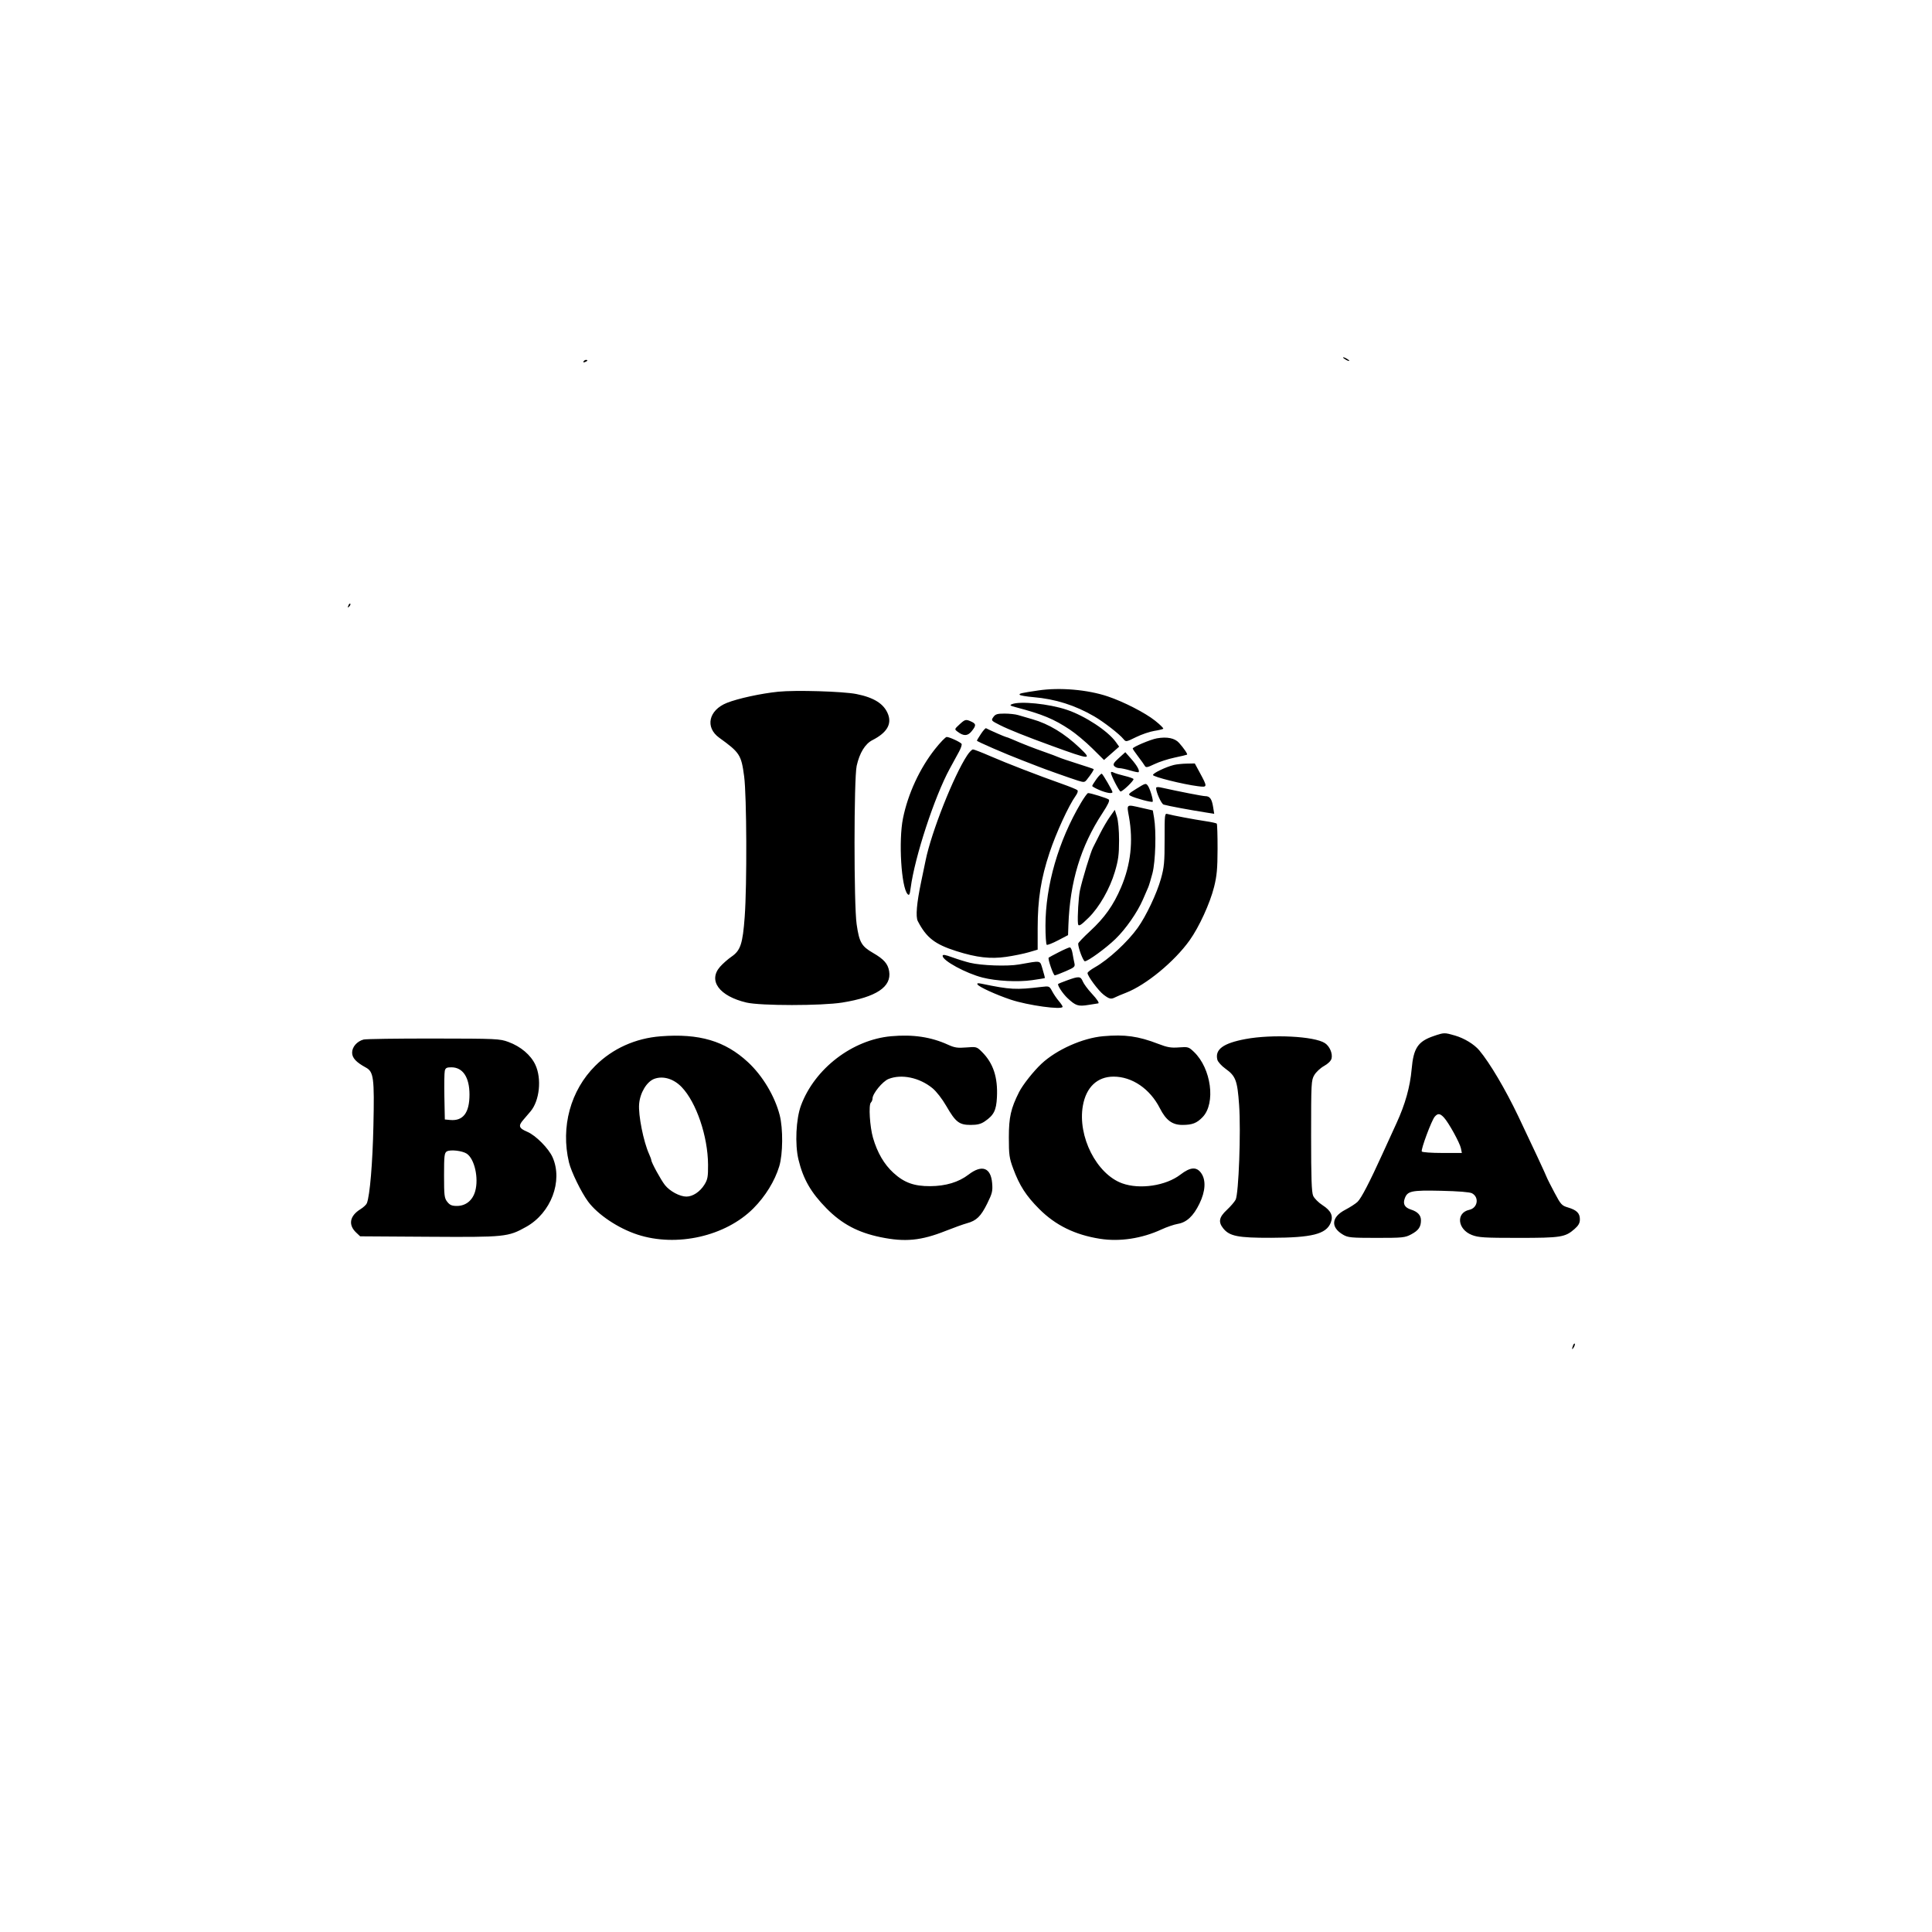
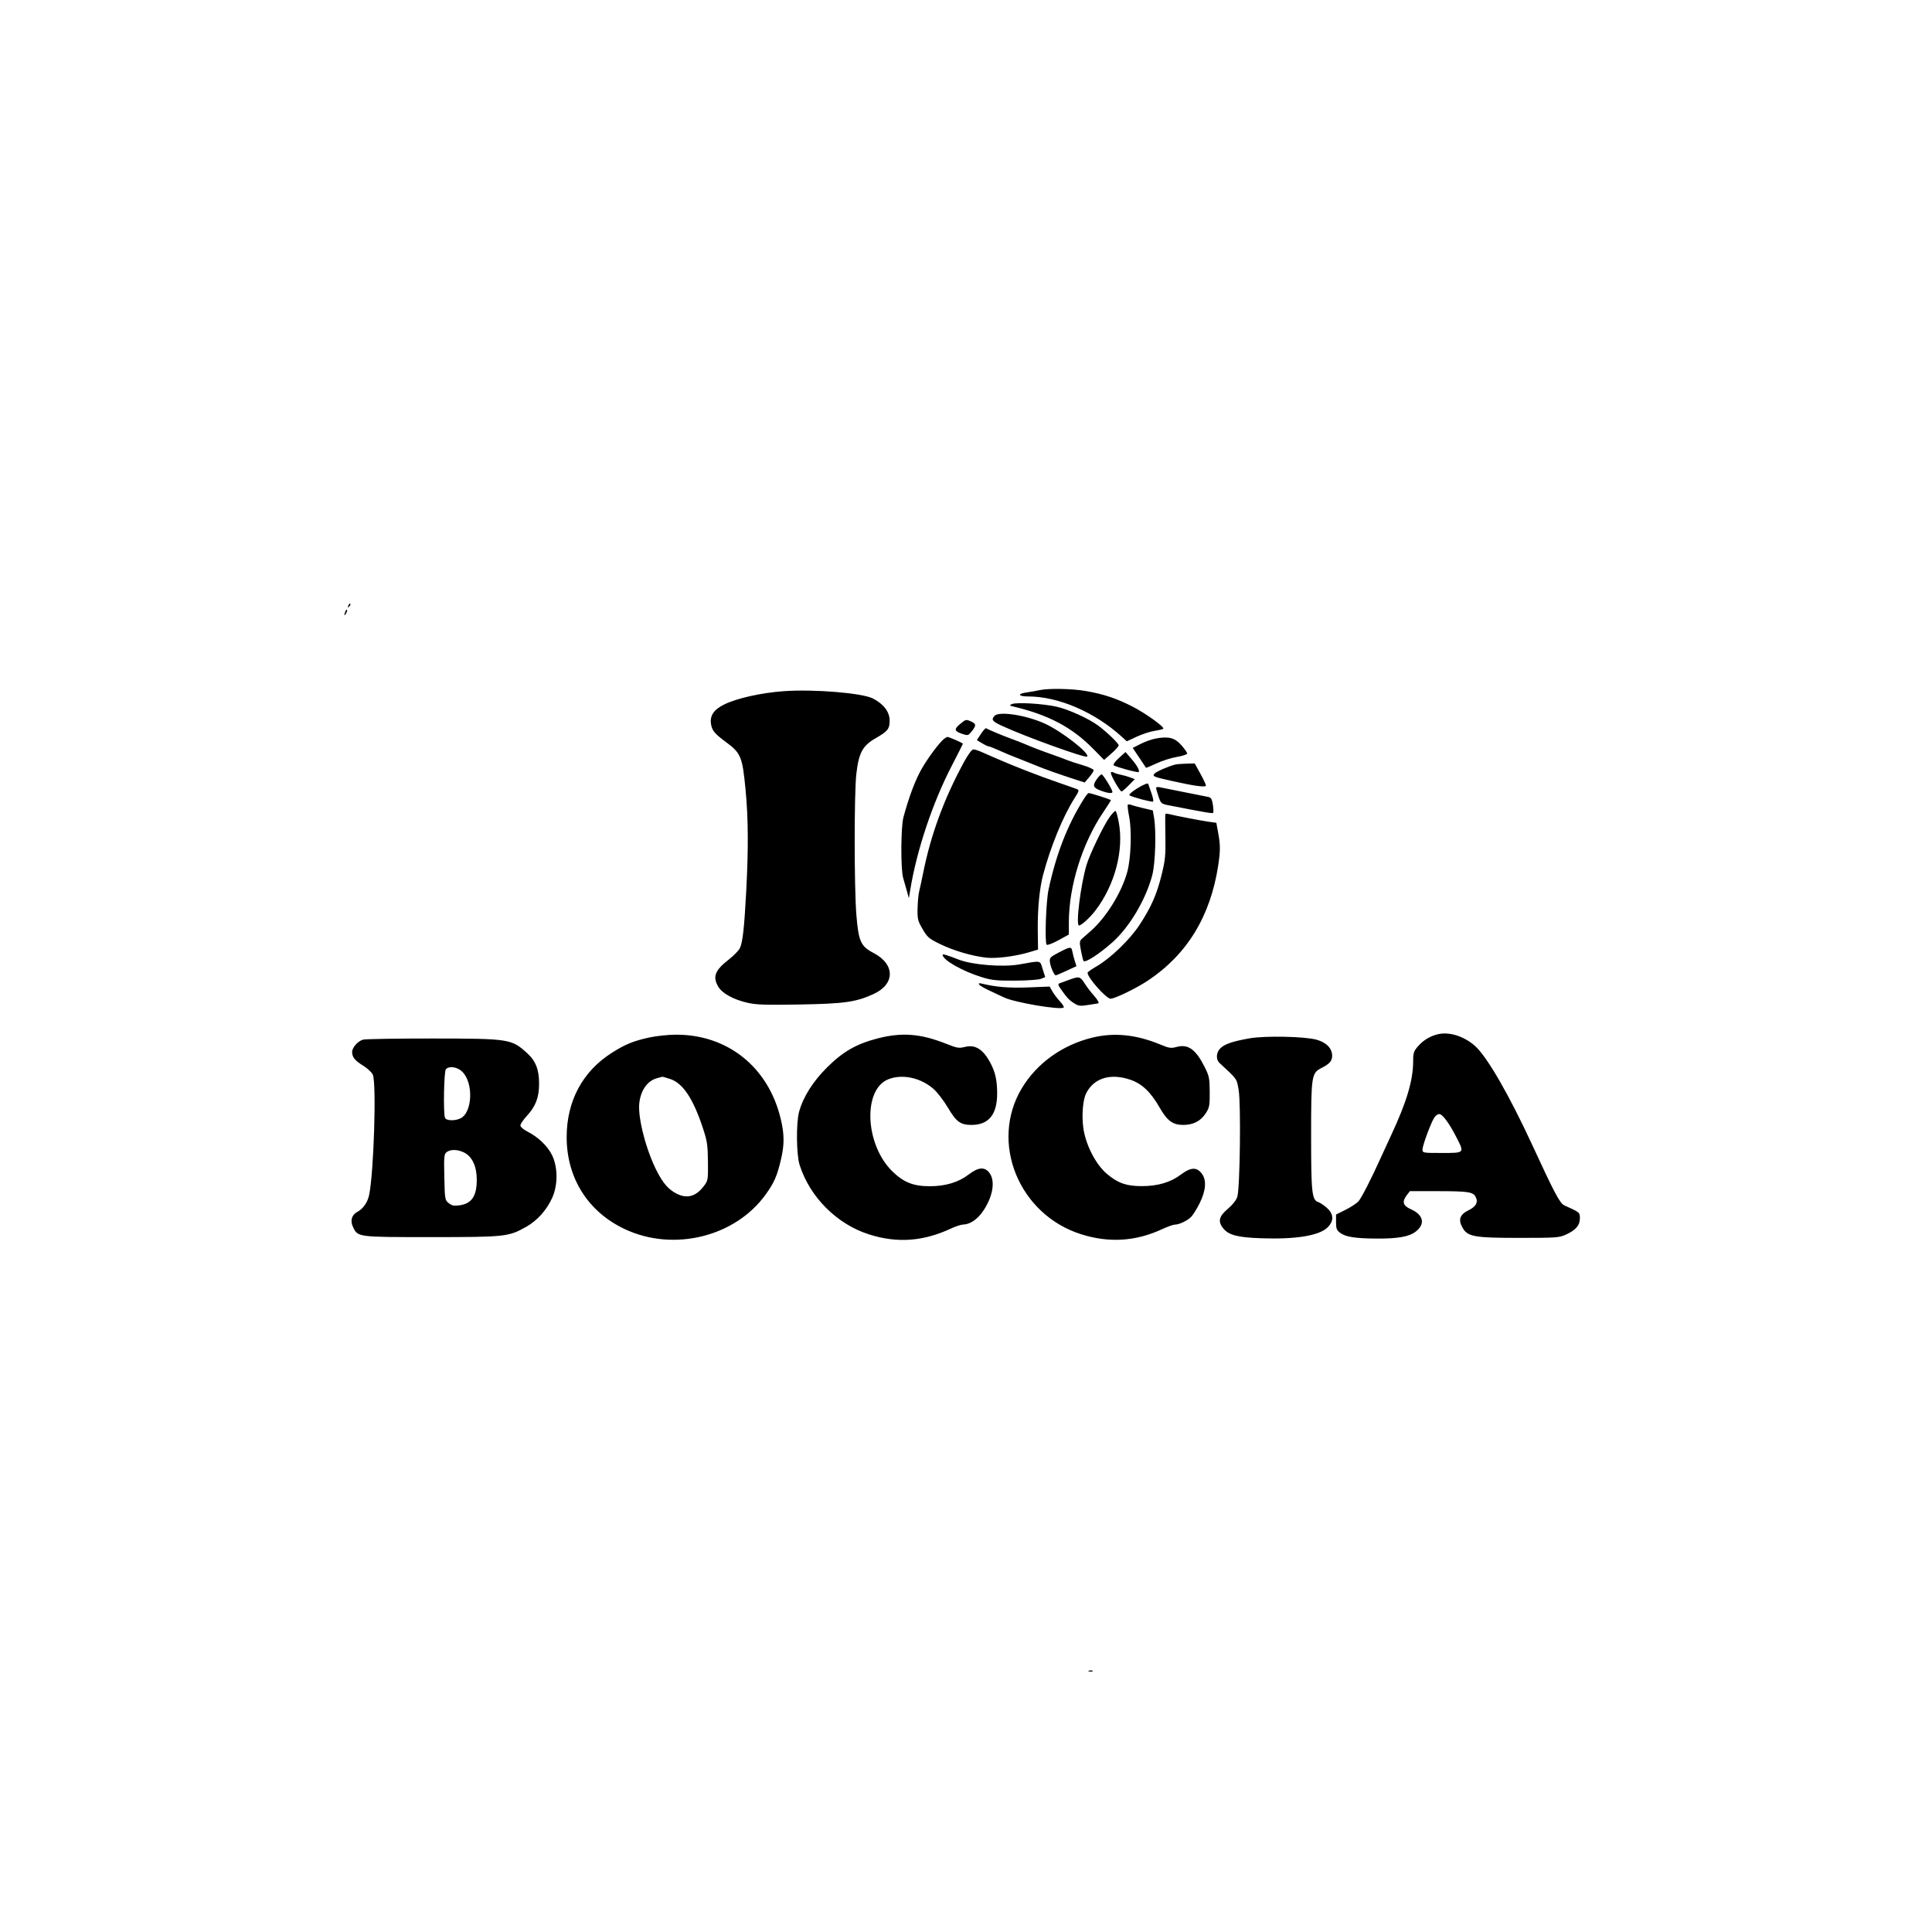
<svg xmlns="http://www.w3.org/2000/svg" width="1240" height="1240">
-   <path d="M862 229.43c0 .275.9.981 2 1.57 1.1.589 2 .845 2 .57s-.9-.981-2-1.57c-1.1-.589-2-.845-2-.57m-487.493 2.559c-.35.566.051.734.941.393 1.732-.665 2.049-1.382.611-1.382-.518 0-1.216.445-1.552.989M223.564 388.707c-.542 1.425-.428 1.54.56.56.684-.679.991-1.486.683-1.793-.308-.308-.867.247-1.243 1.233M666.5 443.13c-11.222 1.662-12.556 1.971-12.05 2.789.278.451 4.228 1.135 8.778 1.522 14.151 1.202 26.764 5.188 39.093 12.354 6.15 3.575 16.106 11.303 18.757 14.56 1.548 1.902 1.703 1.878 8.02-1.232 3.543-1.744 8.804-3.544 11.692-4.001 2.888-.456 5.505-1.084 5.816-1.394.31-.311-2.061-2.649-5.271-5.196-6.399-5.079-20.178-12.144-30.335-15.556-12.952-4.35-30.723-5.886-44.5-3.846m-167 .826c-11.139 1.137-25.885 4.343-32.964 7.166-11.736 4.679-14.159 15.715-4.914 22.378 13.196 9.51 14.163 11.012 15.989 24.819 1.645 12.447 1.869 69.564.352 90.124-1.275 17.295-2.686 21.583-8.395 25.51-2.342 1.611-5.678 4.547-7.413 6.523-7.829 8.918-.493 18.875 16.932 22.983 9.024 2.127 48.291 2.127 61.508 0 21.869-3.519 31.702-10.077 30.082-20.063-.782-4.819-3.354-7.75-10.342-11.788-7.423-4.288-8.854-6.797-10.532-18.466-1.814-12.611-1.783-93.494.039-101.642 1.844-8.249 5.411-14.078 10.068-16.454 9.204-4.696 12.522-10.139 10.09-16.556-2.529-6.672-8.939-10.783-20.343-13.045-8.653-1.717-39.083-2.62-50.157-1.489m150 7.987c-1.666.669-1.248 1 2.5 1.984 17.065 4.479 24.435 7.542 34.817 14.466 3.675 2.452 10.076 7.817 14.224 11.922l7.54 7.463 4.859-4.275 4.859-4.275-2.041-2.866c-5.146-7.226-19.87-16.913-31.712-20.863-11.343-3.784-29.81-5.657-35.046-3.556m-11.95 8.289c-1.524 2.176-1.422 2.303 4.078 5.084 5.779 2.922 16.573 7.244 33.372 13.362 25.004 9.106 26.25 9.199 18 1.348-9.793-9.32-19.936-15.452-30.5-18.439-3.3-.933-7.382-2.122-9.071-2.642s-5.601-.945-8.693-.945c-4.684 0-5.884.373-7.186 2.232m-21.784 4.774c-3.208 2.952-3.231 3.033-1.266 4.543 3.902 3.001 6.52 2.953 9.069-.164 3.029-3.705 3.009-4.801-.116-6.224-3.583-1.633-4.024-1.527-7.687 1.845m13.856 5.989c-1.442 2.179-2.622 4.149-2.622 4.376 0 .555 18.402 8.544 29 12.589 4.675 1.785 9.4 3.618 10.5 4.073 3.188 1.321 20.589 7.491 25.268 8.96 3.918 1.229 4.393 1.182 5.784-.577 2.998-3.79 4.712-6.485 4.333-6.814-.212-.185-4.885-1.753-10.385-3.484-5.5-1.732-10.9-3.567-12-4.077-1.1-.511-5.303-2.084-9.341-3.496a296.5 296.5 0 0 1-20.81-8.165c-1.733-.759-3.407-1.38-3.72-1.38-.505 0-11.148-4.676-12.757-5.605-.345-.199-1.808 1.421-3.25 3.6m-29.488 9.74c-9.819 12.384-17.395 28.761-20.574 44.473-2.923 14.442-1.109 44.31 2.953 48.648 1.041 1.112 1.398.391 1.977-4 2.616-19.83 15.27-58.441 25.049-76.436 2.068-3.806 4.773-8.767 6.01-11.024 1.237-2.258 1.957-4.508 1.6-5-.853-1.178-7.845-4.396-9.55-4.396-.733 0-4.092 3.481-7.465 7.735M742.5 473.88c-4.071.726-15.5 5.561-15.5 6.556 0 .301 1.563 2.595 3.474 5.098 1.911 2.504 3.844 5.212 4.295 6.018.693 1.239 1.652 1.064 6.199-1.129 2.958-1.427 8.788-3.312 12.955-4.189 4.167-.876 7.75-1.723 7.962-1.882.488-.366-2.007-4.034-5.143-7.564-2.704-3.044-7.73-4.07-14.242-2.908m-121.713 10.87c-8.693 13.151-23.01 49.295-26.694 67.391-.488 2.397-1.785 8.634-2.881 13.859-2.861 13.632-3.609 22.374-2.155 25.181 5.529 10.677 10.962 14.897 24.84 19.293 12.911 4.091 21.811 5.113 31.87 3.661 4.803-.693 11.32-2.02 14.482-2.948l5.748-1.687.002-13.872c.001-18.453 2.119-31.85 7.662-48.482 4.256-12.768 12.236-30.115 16.747-36.403 1.217-1.695 1.615-3.094 1.035-3.631-.519-.481-4.993-2.303-9.943-4.049-14.961-5.276-35.417-13.189-45.895-17.753-5.442-2.37-10.444-4.31-11.117-4.31-.672 0-2.338 1.688-3.701 3.75m97.325 1.768c-3.265 2.95-3.901 4.031-3.004 5.112.625.753 2.094 1.375 3.264 1.381 1.171.006 4.34.682 7.043 1.502 2.703.82 5.107 1.299 5.341 1.064.885-.885-.962-4.225-4.667-8.439l-3.836-4.361-4.141 3.741m35.388 4.427c-5.191 1.28-13.5 5.252-13.5 6.454 0 1.189 19.238 5.996 28.863 7.212 6.247.788 6.261.666 1.035-8.983L766.85 490l-5.175.102c-2.846.057-6.525.436-8.175.843m-40.5 4.998c0 1.66 5.351 12.057 6.205 12.057 1.369 0 8.802-7.18 8.29-8.008-.269-.435-2.853-1.346-5.742-2.024-2.889-.678-6.041-1.639-7.003-2.135-1.109-.573-1.75-.532-1.75.11m-9.256 4.059c-1.509 2.1-2.744 4.099-2.744 4.443 0 .344 2.062 1.51 4.583 2.591 4.526 1.939 8.417 2.557 8.417 1.336 0-.911-5.994-11.251-6.817-11.759-.382-.236-1.929 1.289-3.439 3.389m25.356 6.405c-4.793 2.984-5.186 3.474-3.5 4.355 3.036 1.585 13.561 4.41 14.169 3.802.646-.645-1.687-8.477-3.072-10.314-1.288-1.709-1.47-1.658-7.597 2.157m12.9-.71c0 2.773 3.389 10.286 4.83 10.705 3.087.899 16.566 3.412 27.573 5.142l4.903.77-.697-4.358c-.827-5.172-2.1-6.952-4.981-6.967-1.749-.008-16.245-2.835-28.878-5.63-1.513-.335-2.75-.183-2.75.338m-48.197 9.57c-14.49 24.43-22.793 53.17-22.8 78.924-.002 6.43.368 11.92.821 12.2.454.281 3.716-1.002 7.25-2.849l6.426-3.359.22-6.342c.965-27.844 7.934-50.795 21.845-71.939 3.615-5.496 4.839-8.141 4.056-8.766-1.109-.885-11.64-4.152-13.275-4.119-.465.01-2.51 2.823-4.543 6.25m30.794 8.983c2.815 15.724 1.142 30.669-5.066 45.25-4.91 11.533-10.588 19.543-20.005 28.219-4.139 3.815-7.526 7.382-7.526 7.927 0 2.798 3.239 11.35 4.289 11.322 2.06-.055 13.553-8.429 19.613-14.291 6.694-6.475 14.108-17.129 17.671-25.39a1406.33 1406.33 0 0 1 3.379-7.787c.487-1.1 1.709-5.15 2.717-9 1.97-7.532 2.53-26.914 1.03-35.681l-.801-4.682-6.896-1.568c-10.422-2.371-9.908-2.718-8.405 5.681m-12.192-.108c-1.699 2.397-4.558 7.283-6.354 10.858a1516.025 1516.025 0 0 1-4.55 9c-1.55 3.012-6.884 20.53-8.373 27.5-.913 4.271-1.684 17.266-1.261 21.25.231 2.173 1.651 1.39 6.899-3.802 6.853-6.783 13.531-18.494 16.79-29.448 2.192-7.365 2.68-10.998 2.687-20 .006-6.603-.542-12.742-1.369-15.358l-1.38-4.358-3.089 4.358m35.067 14.551c.016 14.677-.283 17.884-2.357 25.307-2.647 9.469-9.467 23.879-14.908 31.5-6.495 9.096-18.758 20.404-27.456 25.317-2.612 1.476-4.749 3.139-4.75 3.696-.002 1.948 6.996 11.383 10.328 13.924 3.651 2.785 4.79 3.039 7.435 1.653.955-.5 4.058-1.809 6.897-2.908 12.898-4.992 31.113-20 40.872-33.676 6.107-8.558 13.061-23.733 15.691-34.239 1.779-7.108 2.202-11.731 2.235-24.433.023-8.616-.211-15.918-.52-16.227-.308-.309-3.458-.997-7-1.53-7.718-1.161-21.642-3.78-24.463-4.602-1.975-.576-2.023-.187-2.004 16.218M679.5 611.168c-3.3 1.689-6.193 3.248-6.429 3.464-.719.658 2.969 11.368 3.914 11.368.486 0 3.651-1.2 7.034-2.667 5.67-2.46 6.103-2.869 5.546-5.25-.333-1.421-.88-4.27-1.217-6.333-.336-2.062-1.115-3.728-1.73-3.702-.615.027-3.818 1.43-7.118 3.12m-74.5 2.345c0 3.067 14.998 11.206 25.662 13.925 8.817 2.248 22.553 2.965 31.77 1.657 4.362-.619 8.035-1.231 8.16-1.36.126-.129-.509-2.635-1.411-5.568-1.855-6.033-.409-5.733-15.181-3.147-7.385 1.293-24.012.715-31.5-1.095-2.75-.665-7.812-2.231-11.25-3.481-4.767-1.734-6.25-1.955-6.25-.931m80 15.658c-3.025 1.099-5.646 2.143-5.824 2.321-.726.724 2.869 6.211 5.989 9.138 5.23 4.908 6.84 5.428 13.459 4.344 3.232-.529 5.988-.965 6.126-.968 1.13-.026-.454-2.485-4.176-6.481-2.434-2.614-4.964-6.051-5.621-7.639-1.387-3.348-2.485-3.427-9.953-.715m-57.563 2.727c.971 1.571 11.881 6.551 21.213 9.684 11.055 3.711 33.35 6.769 33.35 4.574 0-.465-1.1-2.125-2.444-3.69-1.345-1.564-3.257-4.376-4.25-6.247-1.769-3.332-1.91-3.39-6.806-2.804-16.49 1.973-20.015 1.787-38.405-2.022-2.543-.526-3.216-.399-2.658.505m292.789 33.039c-10.177 3.467-13.009 7.71-14.201 21.275-.994 11.315-4.138 22.541-9.691 34.605a5617.295 5617.295 0 0 0-8.99 19.683c-8.311 18.289-13.617 28.501-16.03 30.85-1.202 1.171-4.774 3.484-7.937 5.14-8.925 4.671-9.489 11.207-1.377 15.96 3.178 1.861 5.157 2.05 21.5 2.05 16.76 0 18.29-.155 22.217-2.253 4.729-2.528 6.283-4.76 6.283-9.026 0-3.266-2.087-5.506-6.429-6.9-3.964-1.272-5.244-3.504-4.016-6.997 1.74-4.949 4.187-5.476 23.445-5.049 10.953.242 18.337.835 19.738 1.585 4.806 2.572 3.688 9.448-1.728 10.638-8.717 1.914-7.583 12.572 1.719 16.161 4.176 1.612 7.886 1.841 29.771 1.841 27.368 0 30.07-.428 36.086-5.709 2.567-2.254 3.414-3.803 3.414-6.24 0-3.902-2.055-5.926-7.716-7.6-3.879-1.148-4.556-1.892-8.5-9.349-2.356-4.456-4.454-8.552-4.662-9.102-.923-2.444-9.872-21.663-18.626-40-8.32-17.427-18.259-34.233-25.04-42.339-3.269-3.909-9.649-7.801-15.61-9.526-6.804-1.968-6.969-1.964-13.62.302M424 665.122c-16.188 1.258-30.832 7.864-41.933 18.915-15.899 15.826-22.277 39.208-16.902 61.963 1.414 5.987 7.932 19.348 12.31 25.234 6.24 8.389 19.299 17.109 31.689 21.159 25.099 8.205 56.509 1.095 74.365-16.835 7.712-7.744 13.729-17.518 16.605-26.975 2.378-7.816 2.517-24.283.278-32.922-3.167-12.221-11.01-25.296-20.376-33.967-14.708-13.617-31.22-18.501-56.036-16.572m148-.054c-24.935 2.227-49.109 20.781-57.907 44.443-3.213 8.641-3.974 24.956-1.62 34.717 3.026 12.549 7.993 21.192 18.027 31.372 9.802 9.945 20.148 15.452 34.655 18.445 15.719 3.244 25.996 2.25 41.845-4.048 5.225-2.076 11.352-4.275 13.615-4.885 6.095-1.646 8.918-4.388 12.982-12.612 3.25-6.575 3.606-8.041 3.185-13.117-.833-10.041-6.556-12.103-15.19-5.472-6.3 4.839-14.614 7.343-24.557 7.395-10.365.055-16.711-2.243-23.614-8.552-5.979-5.465-10.351-12.968-13.109-22.497-2.045-7.069-2.908-21.061-1.392-22.577.594-.594 1.08-1.768 1.08-2.609 0-3.149 6.444-11.031 10.27-12.562 8.325-3.331 19.871-.912 28.193 5.907 2.544 2.085 6.248 6.853 8.917 11.481 5.952 10.318 8.253 12.103 15.607 12.103 4.283 0 6.547-.565 9.023-2.25 5.87-3.995 7.416-7.047 7.842-15.482.648-12.834-2.346-21.898-9.626-29.148-3.328-3.314-3.526-3.37-10.06-2.841-5.571.451-7.493.163-11.7-1.757-10.914-4.981-22.449-6.706-36.466-5.454m136 0c-13.188 1.178-29.887 8.634-39.542 17.655-5.111 4.776-12.062 13.566-14.398 18.208-5.286 10.503-6.56 16.149-6.56 29.069 0 11.2.289 13.28 2.777 19.996 4.058 10.953 8.286 17.515 16.739 25.978 10.433 10.446 22.933 16.576 38.957 19.103 12.664 1.998 26.899-.159 39.477-5.981 3.394-1.571 8.093-3.181 10.442-3.578 5.728-.967 10.035-4.97 13.918-12.934 3.915-8.03 4.323-15.184 1.122-19.68-2.994-4.205-6.942-3.907-13.34 1.007-9.295 7.14-26.028 9.65-37.301 5.597-16.468-5.922-28.751-30.119-25.287-49.812 2.094-11.903 9.25-18.691 19.708-18.694 11.908-.004 23.365 7.817 29.711 20.283 3.931 7.721 7.968 10.715 14.445 10.715 6.364 0 9.286-1.133 13.031-5.052 8.492-8.886 5.505-31.221-5.591-41.81-3.377-3.222-3.781-3.343-9.666-2.891-5.026.385-7.414-.02-13.142-2.232-12.954-5.001-21.523-6.195-35.5-4.947m91.5 1.798c-14.407 2.674-19.842 6.652-18.172 13.303.338 1.348 2.657 3.918 5.154 5.71 6.641 4.77 7.678 7.517 8.81 23.337 1.207 16.878-.271 56.993-2.239 60.784-.714 1.375-3.268 4.341-5.676 6.591-4.943 4.62-5.554 7.643-2.366 11.696 4.042 5.138 9.48 6.219 30.989 6.157 26.007-.075 35.064-2.356 38.059-9.586 1.826-4.408.248-7.821-5.248-11.358-2.564-1.65-5.258-4.35-5.987-6-1.018-2.306-1.324-11.215-1.324-38.5 0-33.991.087-35.649 2.051-39 1.128-1.925 3.941-4.546 6.25-5.825 2.563-1.419 4.437-3.277 4.812-4.769.809-3.223-1.209-7.912-4.268-9.916-6.726-4.406-33.73-5.8-50.845-2.624m-566.149.332c-4.189 1.12-7.351 4.729-7.351 8.387 0 3.404 2.545 6.172 8.814 9.584 5.02 2.733 5.519 6.574 4.85 37.331-.523 24.06-2.27 44.799-4.189 49.73-.37.951-2.227 2.69-4.125 3.863-6.949 4.294-7.994 10.074-2.718 15.031l2.527 2.376 44.027.28c49.188.314 50.903.139 62.572-6.387 15.891-8.887 23.649-29.372 16.901-44.629-2.522-5.702-10.836-14.074-16.239-16.351-5.384-2.269-5.909-3.78-2.629-7.573a564.089 564.089 0 0 0 4.763-5.581c5.773-6.899 7.211-20.926 3.06-29.84-2.918-6.269-9.375-11.749-17.268-14.657-5.633-2.075-7.389-2.155-48.115-2.208-23.247-.03-43.444.26-44.88.644m52.131 20.052c-.306 1.237-.427 8.775-.269 16.75l.287 14.5 3.369.322c8.351.799 12.466-4.593 12.459-16.322-.008-11.036-4.239-17.434-11.559-17.478-3.047-.018-3.833.39-4.287 2.228M420 692.4c-4.87 1.766-9.195 8.911-9.799 16.188-.591 7.134 2.782 24.093 6.377 32.063.782 1.733 1.422 3.478 1.422 3.876 0 1.493 6.167 12.79 8.783 16.089 3.138 3.958 9.539 7.386 13.783 7.38 4.066-.005 8.698-3.073 11.539-7.643 2.079-3.345 2.387-5.039 2.338-12.853-.115-18.162-7.501-39.917-16.888-49.741-5.112-5.35-11.881-7.417-17.555-5.359m500.822 24.35c-2.049 2.411-9.009 21.139-8.288 22.305.321.52 6.239.945 13.15.945h12.566l-.596-2.979c-.7-3.501-7.887-16.53-10.907-19.771-2.521-2.706-3.947-2.827-5.925-.5M286.75 739.023c-1.535.944-1.75 2.835-1.75 15.392 0 12.968.195 14.563 2.073 16.95 1.634 2.078 2.935 2.635 6.155 2.635 5.71 0 10.102-3.534 11.762-9.465 2.364-8.443-.435-20.815-5.454-24.104-2.899-1.899-10.607-2.748-12.786-1.408m722.874 124.516c-.965 2.514-.681 3.163.498 1.136.584-1.004.851-2.036.593-2.293-.257-.258-.749.263-1.091 1.157" fill="undefined" fill-rule="evenodd" />
+   <path d="M223.564 388.707c-.542 1.425-.428 1.54.56.56.684-.679.991-1.486.683-1.793-.308-.308-.867.247-1.243 1.233m-1.94 3.832c-.965 2.514-.681 3.163.498 1.136.584-1.004.851-2.036.593-2.293-.257-.258-.749.263-1.091 1.157M667 442.991c-1.925.434-5.646 1.093-8.269 1.463-6.02.851-5.194 2.546 1.24 2.546 19.4 0 42.806 10.122 60.251 26.056l2.997 2.737 6.281-2.94c3.454-1.616 8.589-3.304 11.411-3.75 2.822-.446 5.384-1.065 5.695-1.375 1.027-1.028-10.964-9.684-19.606-14.154-10.103-5.226-18.459-8.025-30-10.047-9.015-1.58-24.173-1.851-30-.536m-164 .623c-14.378 1.022-30.189 4.557-38.225 8.547-6.701 3.327-9.3 7.219-8.423 12.618.672 4.146 2.369 6.176 9.648 11.543 9.534 7.03 10.49 9.362 12.52 30.547 1.745 18.217 1.876 37.887.431 64.967-1.272 23.857-2.294 33.036-4.089 36.723-.749 1.539-3.995 4.855-7.213 7.37-8.834 6.902-10.399 10.991-6.642 17.359 2.521 4.272 9.593 8.182 18.589 10.277 5.732 1.335 11.402 1.53 33.404 1.148 28.932-.503 36.214-1.523 47.541-6.659 14.025-6.359 14.088-19.126.131-26.402-8.25-4.3-9.675-7.481-11.045-24.652-1.414-17.736-1.429-77.857-.022-90.169 1.562-13.675 4.004-18.218 12.36-23 7.808-4.468 9.035-6.002 9.035-11.3 0-5.584-3.765-10.593-10.674-14.199-6.808-3.553-37.813-6.104-57.326-4.718m146.5 8.27c-1.819.806-1.728.952 1 1.604 22.632 5.409 37.457 13.267 51.071 27.069l7.07 7.169 4.68-4.118c2.573-2.264 4.679-4.616 4.679-5.226 0-1.209-7.423-8.385-13-12.567-6.056-4.542-19.209-10.529-26.929-12.257-8.717-1.952-25.7-2.947-28.571-1.674m-11.25 7.612c-2.18 2.476-1.403 3.476 5 6.435 15.067 6.962 53.371 20.781 54.493 19.659 1.967-1.967-16.381-16.264-27.163-21.165-12.09-5.497-29.494-8.15-32.33-4.929m-22.206 5.327c-3.873 3.233-3.529 4.532 1.654 6.242 3.495 1.154 3.78 1.074 5.981-1.677 2.954-3.691 2.914-4.797-.226-6.227-3.456-1.575-3.561-1.551-7.409 1.662m13.561 6.198l-2.639 3.988 3.267 1.992c1.797 1.095 3.649 1.993 4.116 1.995.467.002 2.492.732 4.5 1.623 7.405 3.282 9.822 4.286 17.651 7.331 4.4 1.71 8.9 3.511 10 4 2.828 1.258 14.766 5.478 22.835 8.072l6.836 2.198 2.874-3.36c1.58-1.848 2.892-3.879 2.914-4.513.023-.634-3.222-2.111-7.209-3.282-3.987-1.172-8.375-2.612-9.75-3.2-1.375-.588-5.65-2.172-9.5-3.519-7.174-2.51-12.707-4.633-18-6.906-1.65-.709-5.7-2.28-9-3.492-5.337-1.961-13.923-5.559-15.628-6.55-.345-.201-1.816 1.429-3.267 3.623m-23.731 3.229c-3.287 2.725-10.312 12.178-14.463 19.461-3.998 7.016-8.048 17.805-11.559 30.789-1.702 6.295-1.828 33.374-.181 39 .644 2.2 1.734 6.025 2.422 8.5l1.252 4.5.811-5c4.176-25.733 14.404-56.321 26.841-80.273 3.852-7.417 7.003-13.669 7.003-13.892 0-.472-8.814-4.335-9.892-4.335-.399 0-1.404.563-2.234 1.25m136.058-.284c-2.513.449-6.899 1.997-9.748 3.441l-5.178 2.624 4.181 6.234c2.3 3.429 4.257 6.355 4.348 6.502.092.147 3.124-1.116 6.738-2.808 3.614-1.691 9.531-3.565 13.149-4.165 3.618-.599 6.565-1.586 6.548-2.192-.016-.606-1.704-3.005-3.75-5.332-4.166-4.736-8.078-5.77-16.288-4.304m-123.32 15.284c-12.608 23.153-21.16 46.382-26.049 70.75-.938 4.675-2.106 10.075-2.595 12-.489 1.925-.96 6.875-1.046 11-.144 6.846.136 8.005 3.21 13.297 3.069 5.282 4.078 6.142 11.368 9.691 8.633 4.202 20.621 7.71 29.641 8.672 6.381.681 18.505-.856 27.223-3.452l5.863-1.746-.162-12.569c-.171-13.268 1.118-26.712 3.379-35.256 4.821-18.218 12.841-37.791 20.197-49.291 2.936-4.589 3.11-5.233 1.579-5.86-.946-.388-6.67-2.41-12.72-4.494-11.974-4.124-27.973-10.355-39-15.191a3383.93 3383.93 0 0 0-10.151-4.436c-1.733-.751-3.847-1.365-4.698-1.365-.907 0-3.403 3.41-6.039 8.25m99.532-2.761c-2.327 2.103-3.855 4.2-3.394 4.661.967.967 15.511 4.923 16.064 4.369.846-.845-1.044-4.296-4.621-8.436l-3.817-4.418-4.232 3.824m36.356 4.184c-3.912.864-12.439 4.548-13.509 5.838-1.486 1.791-.906 2.033 11.574 4.826 14.468 3.238 21.435 4.145 21.435 2.791 0-.582-1.616-4-3.592-7.594L766.816 490l-5.158.116c-2.837.064-6.058.315-7.158.557m-41.491 5.542c.013 1.723 5.825 11.785 6.808 11.785.428 0 2.518-1.783 4.646-3.962l3.868-3.962-2.915-1.111c-1.604-.611-4.266-1.366-5.916-1.679-1.65-.312-3.788-.97-4.75-1.462-1.224-.625-1.747-.508-1.741.391m-8.941 3.689c-3.003 4.218-2.585 5.627 2.215 7.46 4.575 1.747 7.723 2.109 7.708.886-.019-1.477-6.05-11.25-6.943-11.25-.502 0-1.842 1.307-2.98 2.904m25.126 6.528c-3.046 1.941-4.841 3.668-4.215 4.055 1.962 1.213 14.289 4.466 15.076 3.979.423-.262-.091-2.829-1.143-5.707-1.052-2.877-1.912-5.35-1.912-5.495 0-1.04-3.311.304-7.806 3.168m12.806-.727c0 .516.709 3.019 1.575 5.562 1.518 4.453 1.765 4.659 6.75 5.637 22.632 4.435 27.788 5.316 28.272 4.832.304-.304.243-2.623-.137-5.154-.538-3.591-1.159-4.702-2.825-5.061-1.174-.252-8.21-1.655-15.635-3.118-7.425-1.462-14.513-2.878-15.75-3.147-1.237-.269-2.25-.067-2.25.449m-46.34 7.045c-10.524 16.687-17.718 35.161-22.683 58.25-1.652 7.685-2.544 34.531-1.175 35.378.585.361 4.02-.967 7.631-2.952l6.567-3.61.017-8.158c.05-23.066 8.704-50.636 22.089-70.374 2.692-3.969 4.894-7.437 4.894-7.708 0-.453-12.923-4.576-14.345-4.576-.347 0-1.694 1.688-2.995 3.75m28.194 3.729c-.298.298.098 3.8.88 7.781 1.743 8.878 1.14 26.595-1.2 35.24-3.572 13.197-13.414 29.161-23.415 37.982a2318.3 2318.3 0 0 1-5.443 4.786c-1.874 1.637-1.939 2.215-.886 7.88.626 3.362 1.384 6.359 1.686 6.661 1.218 1.218 10.038-4.505 18.456-11.976 11.004-9.765 21.652-27.745 25.664-43.333 1.95-7.579 2.568-28.118 1.103-36.68l-.801-4.68-6.199-1.458c-3.409-.801-6.898-1.747-7.751-2.101-.854-.354-1.796-.4-2.094-.102m-11.718 7.981c-3.86 5.375-12.718 23.768-14.763 30.657-3.814 12.84-7.05 38.883-4.833 38.883 1.485 0 6.998-5.016 10.417-9.478 12.577-16.416 18.491-38.749 15.066-56.899-.69-3.656-1.586-6.853-1.992-7.104-.406-.25-2.158 1.523-3.895 3.941m35.746-1.777c-.065.449-.021 6.967.097 14.483.188 11.935-.125 15.037-2.475 24.5-3.118 12.552-6.671 20.576-14.181 32.027-6.156 9.385-18.66 21.449-27.443 26.476-3.201 1.832-5.834 3.709-5.85 4.172-.108 3.053 11.973 16.659 14.792 16.659 2.704 0 16.575-6.745 23.915-11.629 25.221-16.781 40.237-41.43 45.167-74.14 1.391-9.222 1.378-12.971-.07-20.829l-1.166-6.329-4.584-.613c-4.834-.646-23.356-4.224-26.334-5.087-.962-.279-1.803-.14-1.868.31M679.5 611.365c-5.534 2.891-5.973 3.368-5.646 6.135.364 3.085 2.759 8.5 3.76 8.5.309 0 3.424-1.324 6.921-2.943l6.358-2.943-1.055-3.307c-.581-1.819-1.283-4.544-1.56-6.057-.619-3.369-1.238-3.325-8.778.615M605 612.82c0 3.271 12.466 10.4 25.043 14.322 6.381 1.99 9.478 2.315 21.457 2.254 7.795-.04 15.186-.563 16.675-1.181l2.675-1.109-1.643-5.137c-1.856-5.804-.453-5.532-15.207-2.949-10.364 1.814-29.912.26-38.5-3.061-7.994-3.091-10.5-3.84-10.5-3.139m81 16.103c-2.475.91-5.152 1.893-5.949 2.182-1.168.426-.977 1.192.986 3.961 3.878 5.47 5.266 6.928 8.541 8.968 2.681 1.669 3.844 1.792 9 .947 3.257-.533 6.034-.972 6.172-.975 1.044-.024-.25-2.425-2.798-5.194-1.677-1.822-4.264-5.224-5.75-7.56-2.949-4.638-3.553-4.775-10.202-2.329m-57.547 3.002c.414.669 3.743 2.575 7.4 4.236 3.656 1.662 7.419 3.424 8.363 3.917 6.122 3.198 36.631 8.409 38.469 6.57.373-.373-.691-2.134-2.364-3.913s-3.85-4.652-4.838-6.385l-1.796-3.149-13.629.539c-12.323.488-20.808-.204-29.957-2.444-1.729-.424-2.189-.248-1.648.629M922.5 663.888c-4.919 1.275-9.012 3.792-12.352 7.596-2.767 3.152-3.148 4.297-3.148 9.463 0 12.422-4.121 26.26-14.31 48.053-2.443 5.225-5.449 11.75-6.68 14.5-5.491 12.266-12.102 25.199-14.012 27.413-1.146 1.327-4.876 3.806-8.29 5.508l-6.208 3.095v4.884c0 4.137.411 5.191 2.688 6.891 3.489 2.605 9.721 3.576 23.426 3.649 13.601.073 20.703-1.182 24.93-4.406 6.404-4.884 5.16-10.802-3.033-14.426-5.122-2.266-5.837-4.827-2.543-9.108l1.924-2.5 17.804.011c19.495.011 22.695.483 24.36 3.594 1.85 3.457.382 6.284-4.495 8.653-5.512 2.678-6.726 5.923-4.065 10.864 3.299 6.127 7.285 6.878 36.504 6.878 23.892 0 25.79-.134 30.095-2.125 6.33-2.928 8.905-5.937 8.905-10.406 0-3.836-.031-3.862-10-8.345-2.809-1.263-6.314-7.859-20.433-38.463-15.029-32.576-29.251-57.164-36.998-63.966-7.183-6.307-16.739-9.208-24.069-7.307m-506 2.039c-10.178 2.257-15.301 4.369-23.905 9.855-18.653 11.895-28.801 30.76-28.896 53.718-.109 26.456 13.646 48.303 37.414 59.426 31.36 14.676 70.97 4.837 90.453-22.467 5.329-7.467 7.094-11.487 9.56-21.772 2.379-9.918 2.366-16.5-.051-26.62-7.939-33.24-34.227-54.241-67.575-53.984-4.95.039-12.6.868-17 1.844m146.715.571c-13.545 3.5-22.099 8.401-32.294 18.502-9.106 9.023-15.367 18.918-18.031 28.5-1.971 7.088-1.788 27.514.305 34.123 6.553 20.697 23.919 38.081 44.602 44.651 18.115 5.753 34.867 4.521 52.803-3.884 2.804-1.315 6.179-2.412 7.5-2.438 4.544-.091 9.335-3.369 13.059-8.935 6.225-9.304 7.77-19.296 3.768-24.382-3.064-3.895-7.105-3.509-13.335 1.276-6.337 4.868-14.757 7.412-24.609 7.438-10.696.028-16.963-2.436-24.225-9.522-17.678-17.251-19.131-52.83-2.417-59.213 8.991-3.434 20.68-.868 28.864 6.335 2.425 2.135 6.565 7.531 9.198 11.99C613.76 720.01 616.475 722 623.5 722c11.076 0 16.505-6.654 16.494-20.218-.006-8.255-1.142-13.492-4.183-19.282-4.722-8.989-9.774-12.25-16.394-10.583-3.918.986-5.088.796-12.013-1.955-16.562-6.579-28.51-7.516-44.189-3.464m137.705-.488c-19.198 4.723-35.516 16.475-45.115 32.49-20.775 34.66-1.937 81.002 38.072 93.661 17.893 5.661 34.989 4.611 51.832-3.185 3.537-1.637 7.244-2.976 8.239-2.976 2.9 0 8.371-2.631 10.734-5.163 1.2-1.285 3.609-5.219 5.354-8.742 3.956-7.985 4.439-14.63 1.365-18.769-3.268-4.4-7.141-4.249-13.45.526-6.671 5.049-15.012 7.485-25.451 7.433-9.689-.048-15.026-1.949-22.056-7.859-7.297-6.132-13.911-19.212-15.229-30.111-.989-8.179-.143-17.633 1.941-21.695 5.013-9.769 15.657-12.985 28.43-8.591 7.381 2.54 12.993 7.883 18.632 17.738 4.936 8.626 8.474 11.233 15.249 11.233 6.369 0 11.157-2.468 14.362-7.404 2.43-3.742 2.654-4.931 2.593-13.763-.06-8.798-.352-10.237-3.245-16-5.707-11.37-10.605-14.872-18.011-12.878-3.596.969-4.816.79-10.371-1.52-15.547-6.466-29.756-7.899-43.875-4.425m101.08.41c-10.662 1.893-15.709 3.581-18.537 6.202-2.921 2.707-3.26 7.289-.713 9.65 11.526 10.68 10.925 9.834 12.232 17.228 1.554 8.791.88 63.138-.851 68.598-.716 2.256-3.003 5.167-6.136 7.809-5.631 4.748-6.426 8.004-3.014 12.342 3.504 4.454 9.167 5.954 24.519 6.494 22.267.784 37.292-1.689 42.616-7.013 4.15-4.15 3.956-8.582-.55-12.538-1.889-1.659-4.336-3.302-5.439-3.652-4.121-1.308-4.627-5.957-4.627-42.54 0-38.635.255-40.303 6.671-43.554 5.204-2.637 6.829-4.508 6.824-7.851-.008-4.757-3.68-8.53-10.021-10.297-7.523-2.095-33.163-2.619-42.974-.878m-568.931.842c-3.339.865-7.069 5.054-7.069 7.939 0 3.285 1.773 5.488 7.012 8.711 2.774 1.707 5.593 4.338 6.266 5.846 2.43 5.452.653 63.107-2.382 77.282-1.028 4.805-3.893 8.849-7.694 10.864-3.457 1.832-4.529 5.604-2.693 9.474 3.18 6.7 2.585 6.622 50.185 6.622 47.666 0 49.626-.21 60.953-6.545 7.183-4.017 13.337-10.908 16.865-18.887 3.63-8.208 3.543-19.54-.21-27.203-2.89-5.902-8.928-11.639-16.052-15.251-2.361-1.197-4.25-2.874-4.25-3.772 0-.89 1.822-3.595 4.049-6.01 5.779-6.271 7.951-11.96 7.951-20.832 0-9.08-2.203-14.644-7.801-19.701-9.95-8.989-11.464-9.221-60.443-9.263-22.959-.02-43.069.307-44.687.726M286.2 686.2c-1.264 1.264-1.775 28.139-.593 31.218.723 1.884 6.102 2.128 9.798.443 7.792-3.55 8.664-22.638 1.367-29.935-3.13-3.13-8.32-3.978-10.572-1.726m135.269 5.862c-6.007 1.747-10.177 7.674-11.144 15.84-1.106 9.339 4.41 30.607 11.437 44.098 3.989 7.658 7.361 11.475 12.448 14.092 6.698 3.445 12.428 1.88 17.488-4.774 2.731-3.591 2.799-3.99 2.679-15.751-.108-10.647-.492-13.185-3.26-21.567-6.224-18.843-12.727-28.657-20.815-31.413-2.562-.873-4.916-1.546-5.23-1.497-.315.05-1.936.487-3.603.972m499.116 25.188c-2.22 3.417-7.585 17.902-7.585 20.477 0 2.243.167 2.273 12.5 2.273 14.647 0 14.498.165 9.2-10.18-4.583-8.949-8.884-14.773-10.927-14.799-.95-.011-2.385.992-3.188 2.229m-633.91 22.197c-1.649 1.25-1.794 2.799-1.5 16.059.316 14.247.398 14.734 2.813 16.688 1.995 1.613 3.369 1.892 6.927 1.404 7.817-1.071 11.085-5.903 11.085-16.391 0-8.573-2.889-14.834-8.054-17.455-4.11-2.086-8.756-2.211-11.271-.305m412.075 333.215c.688.278 1.813.278 2.5 0 .688-.277.125-.504-1.25-.504s-1.937.227-1.25.504" fill="undefined" fill-rule="evenodd" />
</svg>
